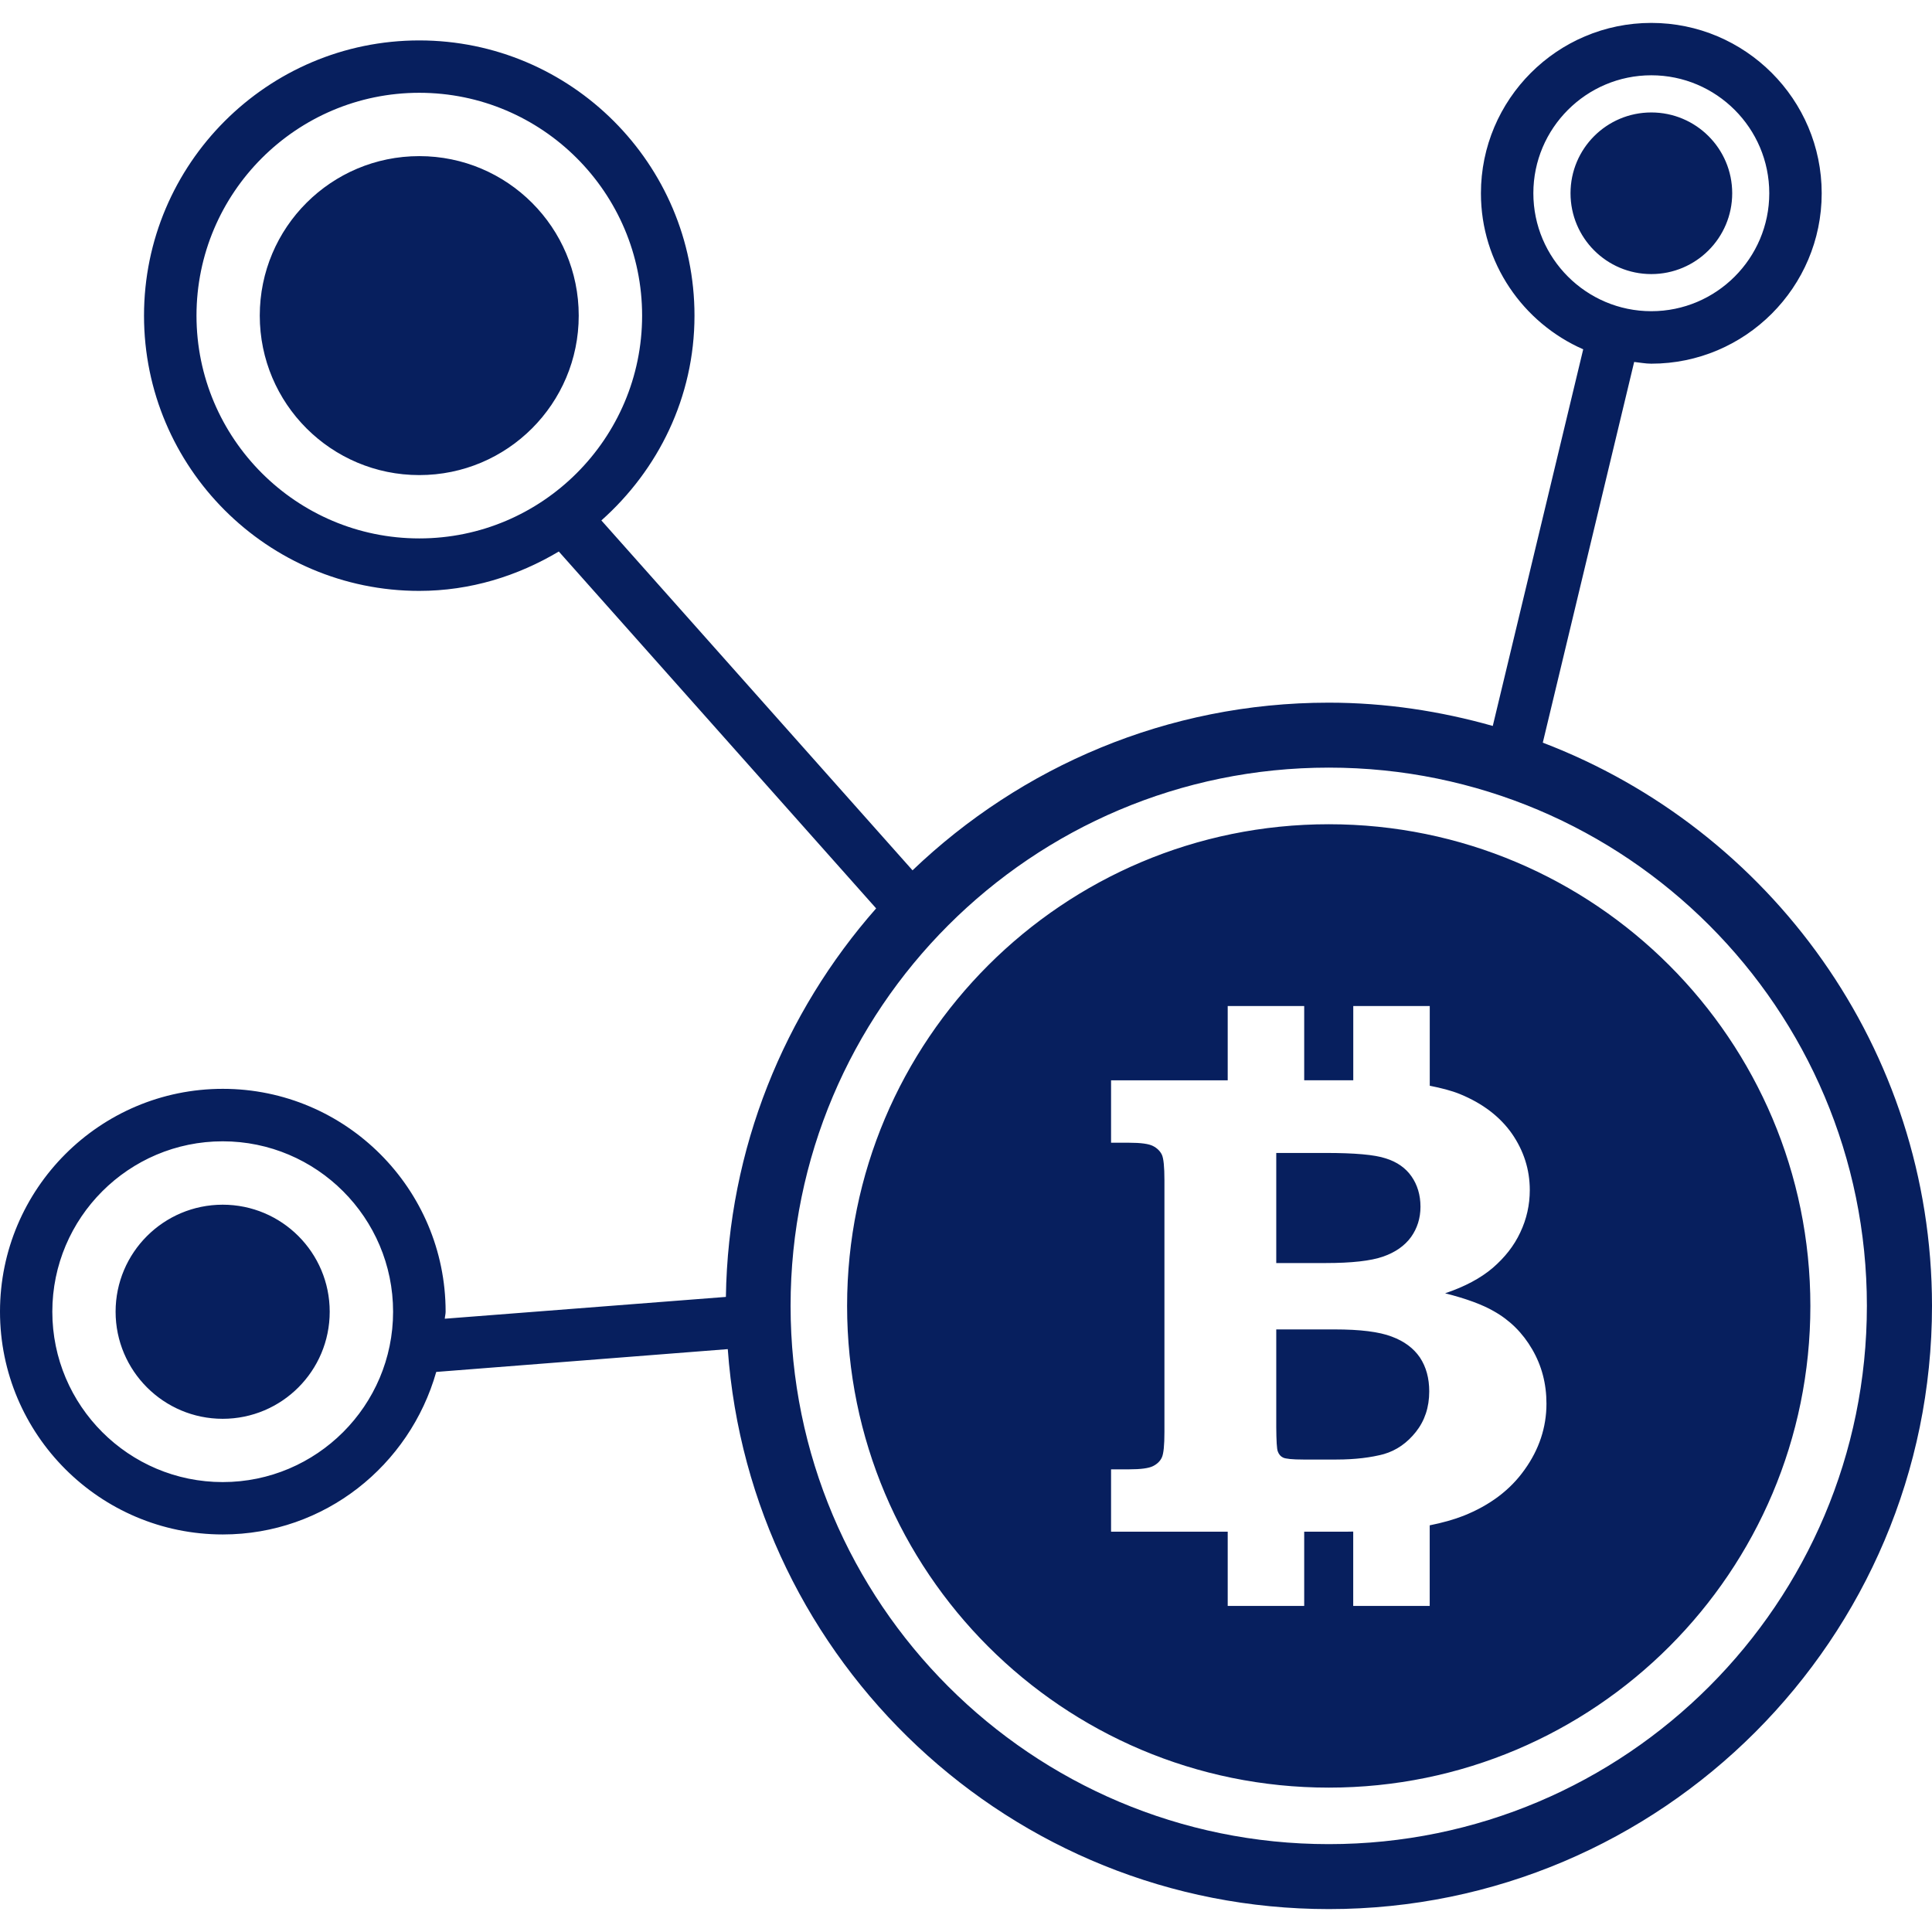
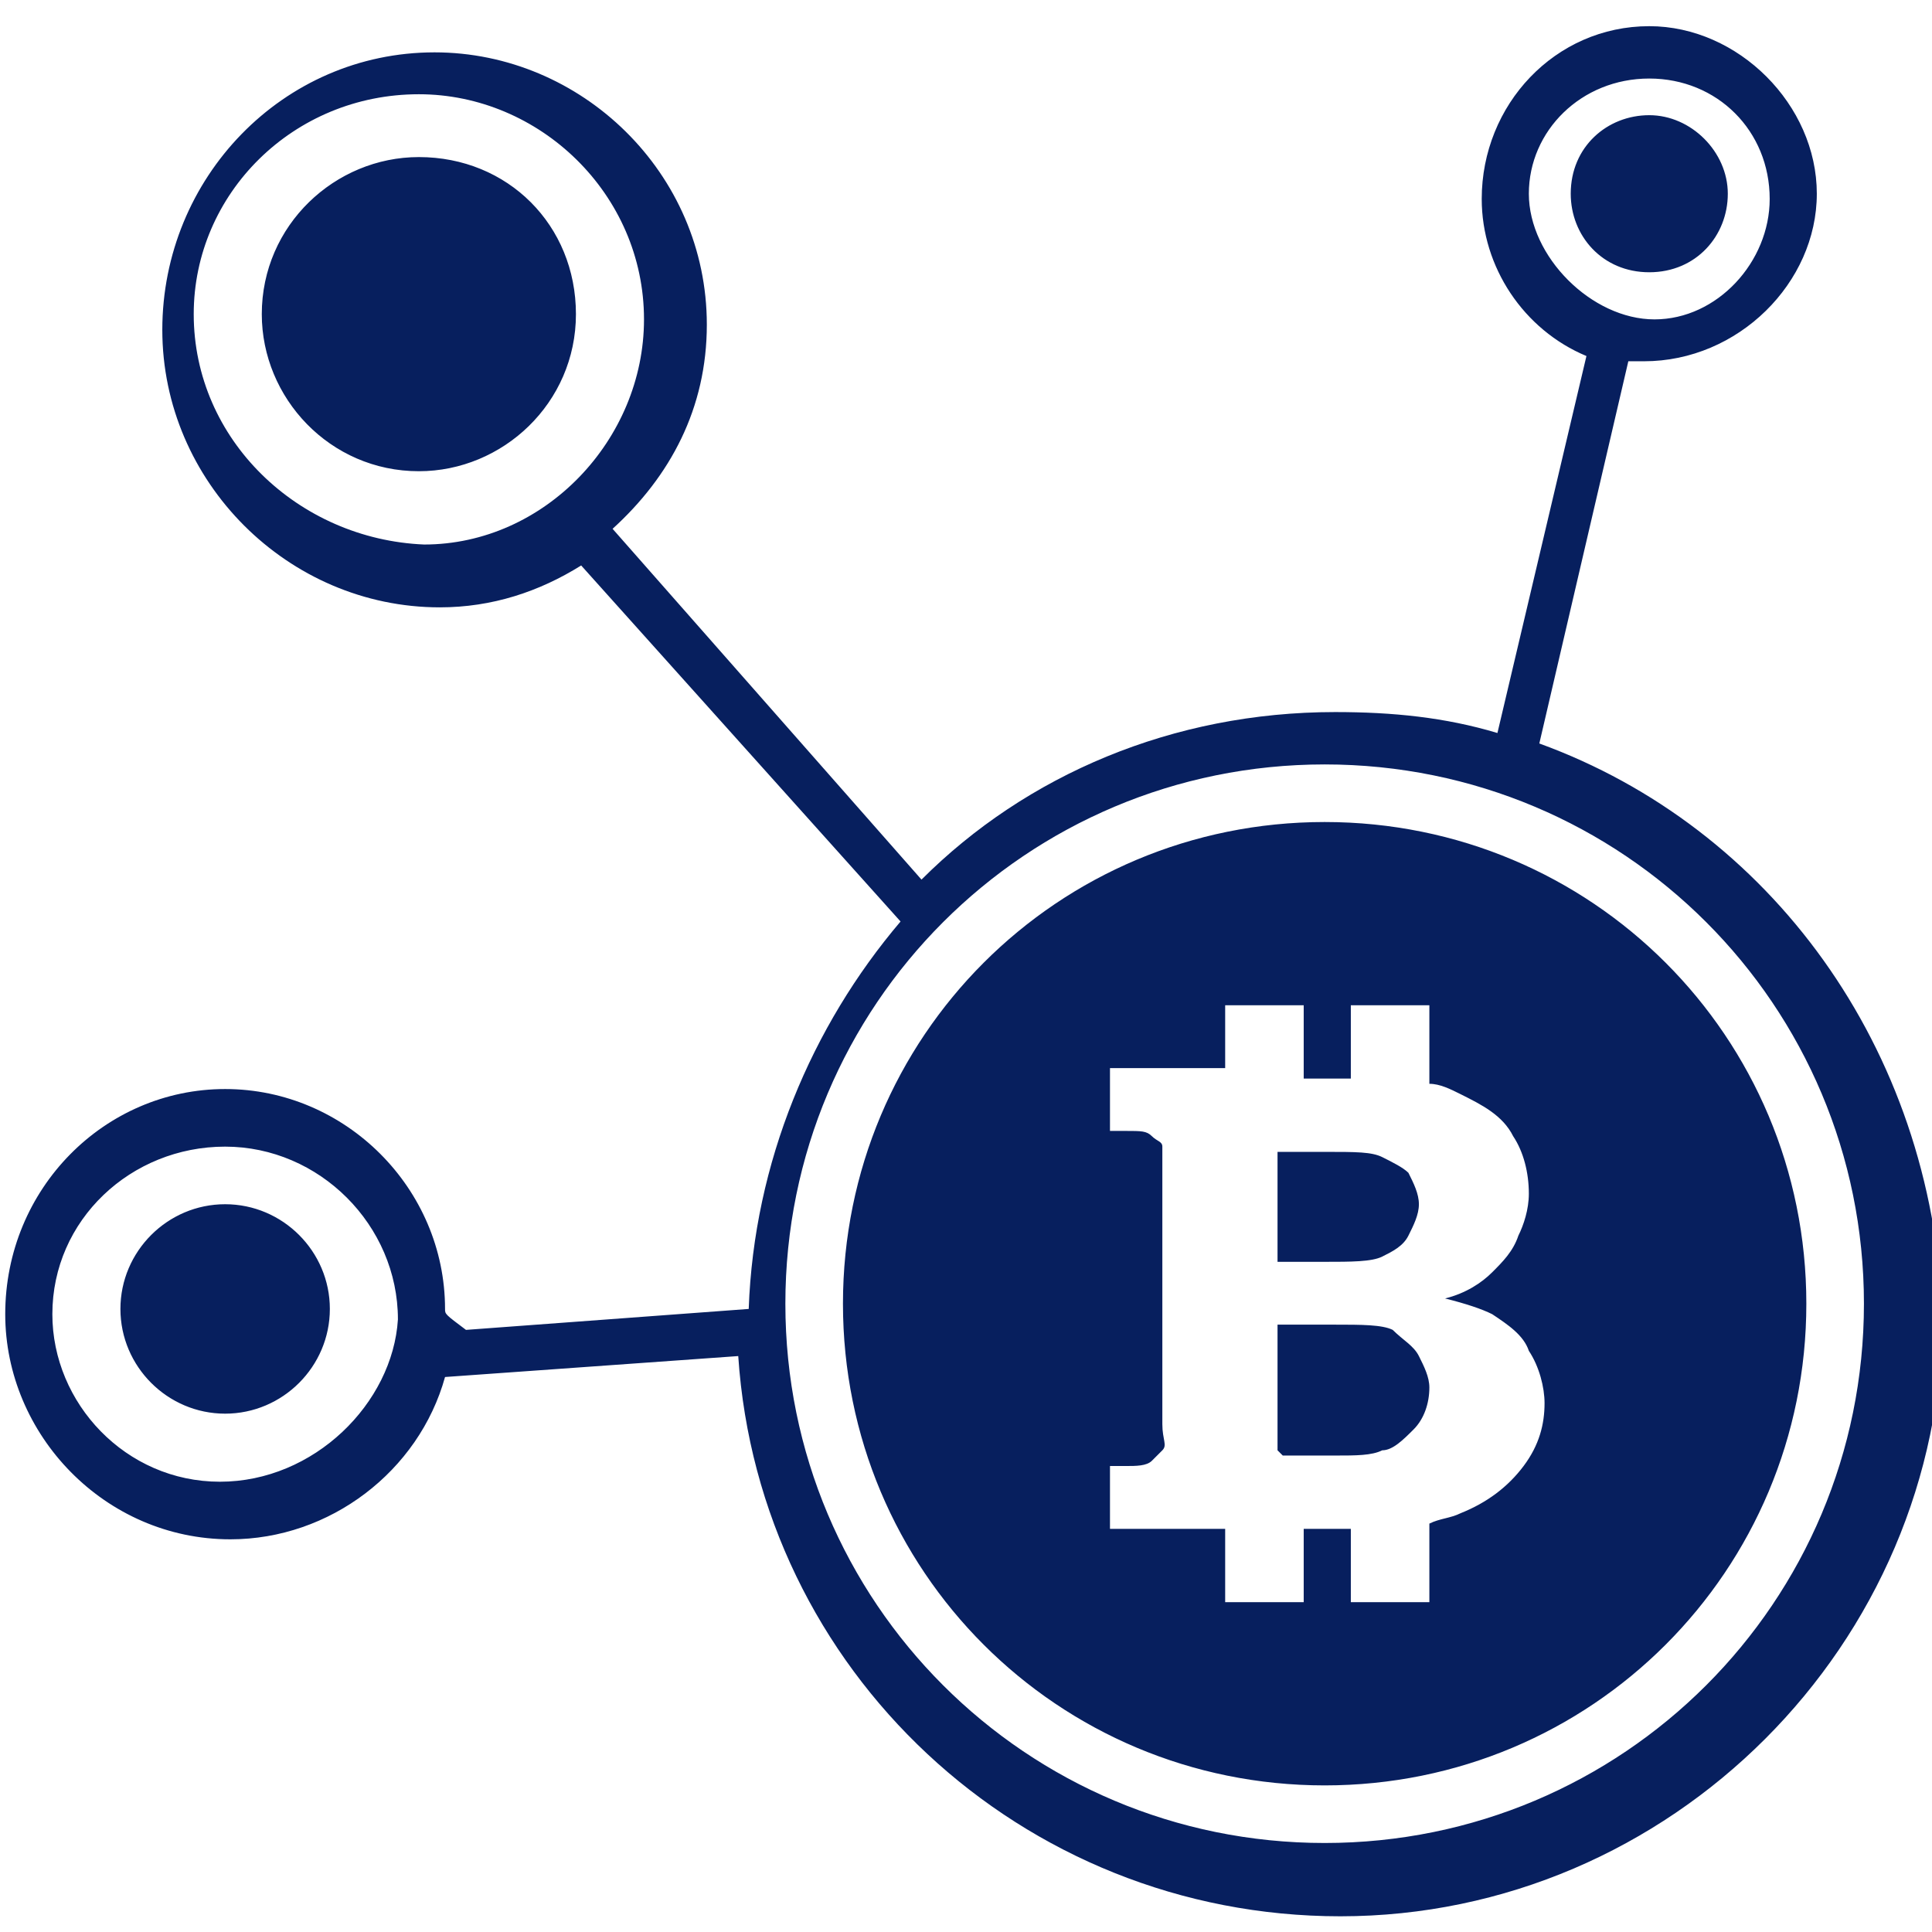
- <svg xmlns="http://www.w3.org/2000/svg" version="1.1" id="Capa_1" x="0px" y="0px" width="512px" height="512px" viewBox="0 0 36.852 36.852" style="enable-background:new 0 0 36.852 36.852;" xml:space="preserve">
-   <g>
-     <path d="M29.428,14.166l1.743-7.262c0.108,0.011,0.215,0.033,0.327,0.033c1.792,0,3.25-1.458,3.25-3.25s-1.458-3.25-3.25-3.25   c-1.793,0-3.25,1.458-3.25,3.25c0,1.33,0.805,2.473,1.951,2.976l-1.725,7.184c-0.996-0.282-2.044-0.444-3.13-0.444   c-3.079,0-5.872,1.222-7.938,3.198l-5.935-6.674c1.081-0.962,1.776-2.348,1.776-3.906c0-2.895-2.355-5.25-5.25-5.25   c-2.895,0-5.25,2.355-5.25,5.25c0,2.896,2.355,5.25,5.25,5.25c0.976,0,1.879-0.285,2.662-0.751l6.053,6.807   c-1.748,1.986-2.823,4.573-2.866,7.411l-5.362,0.416C8.487,25.108,8.5,25.065,8.5,25.019c0-2.344-1.906-4.25-4.25-4.25   c-2.345,0-4.25,1.906-4.25,4.25c0,2.343,1.905,4.25,4.25,4.25c1.942,0,3.565-1.317,4.071-3.1l5.561-0.435   c0.427,5.959,5.398,10.681,11.466,10.681c6.346,0,11.504-5.162,11.504-11.507C36.85,20.004,33.759,15.818,29.428,14.166z    M29.248,3.686c0-1.241,1.01-2.25,2.25-2.25s2.25,1.009,2.25,2.25c0,1.241-1.01,2.25-2.25,2.25S29.248,4.926,29.248,3.686z    M3.748,6.02c0-2.343,1.906-4.25,4.25-4.25c2.344,0,4.25,1.907,4.25,4.25c0,2.343-1.906,4.25-4.25,4.25   C5.654,10.27,3.748,8.364,3.748,6.02z M4.248,28.27c-1.792,0-3.25-1.457-3.25-3.25c0-1.791,1.458-3.25,3.25-3.25   c1.792,0,3.25,1.459,3.25,3.25C7.498,26.813,6.04,28.27,4.248,28.27z M25.346,35.176c-5.67,0-10.266-4.598-10.266-10.268   c0-5.668,4.596-10.266,10.266-10.266c5.668,0,10.264,4.598,10.264,10.266C35.609,30.579,31.014,35.176,25.346,35.176z    M25.287,24.092h-0.943v-2.1h0.943c0.551,0,0.934,0.033,1.146,0.104c0.214,0.066,0.38,0.184,0.49,0.342   c0.112,0.16,0.172,0.355,0.172,0.58c0,0.219-0.062,0.412-0.18,0.578c-0.121,0.166-0.298,0.291-0.533,0.373   S25.781,24.092,25.287,24.092z M27.084,25.893c0.119,0.18,0.178,0.395,0.178,0.648c0,0.301-0.086,0.559-0.254,0.771   s-0.371,0.354-0.611,0.424c-0.242,0.065-0.545,0.104-0.908,0.104h-0.629c-0.209,0-0.338-0.014-0.385-0.037   c-0.047-0.021-0.082-0.062-0.102-0.119c-0.018-0.045-0.027-0.197-0.029-0.463v-1.863h1.113c0.488,0,0.85,0.045,1.09,0.137   C26.787,25.584,26.963,25.717,27.084,25.893z M25.346,15.722c-5.074,0-9.188,4.114-9.188,9.188s4.114,9.188,9.188,9.188   c5.072,0,9.186-4.111,9.186-9.188C34.531,19.836,30.418,15.722,25.346,15.722z M29.082,28.032c-0.273,0.387-0.662,0.68-1.166,0.881   c-0.184,0.072-0.4,0.133-0.645,0.182v1.537h-1.459v-1.418c-0.035,0-0.07,0.002-0.107,0.002h-0.828v1.416h-1.459v-1.416h-2.225   v-1.189h0.34c0.229,0,0.379-0.021,0.459-0.061s0.137-0.094,0.17-0.166s0.049-0.232,0.049-0.484v-4.803   c0-0.254-0.016-0.418-0.049-0.488c-0.033-0.068-0.09-0.125-0.17-0.166s-0.23-0.062-0.459-0.062h-0.34v-1.19h2.225V19.19h1.459   v1.416h0.936V19.19h1.459v1.52c0.215,0.043,0.412,0.092,0.578,0.16c0.428,0.176,0.758,0.426,0.988,0.752   c0.227,0.328,0.342,0.688,0.342,1.078c0,0.283-0.061,0.555-0.182,0.809c-0.119,0.256-0.297,0.479-0.525,0.676   c-0.229,0.195-0.531,0.357-0.908,0.484c0.404,0.102,0.713,0.217,0.926,0.34c0.311,0.174,0.553,0.416,0.734,0.727   c0.182,0.312,0.273,0.656,0.273,1.039C29.498,27.227,29.357,27.649,29.082,28.032z M31.498,5.228c-0.852,0-1.541-0.69-1.541-1.542   c0-0.851,0.689-1.541,1.541-1.541s1.543,0.69,1.543,1.541C33.041,4.537,32.35,5.228,31.498,5.228z M11.039,6.02   c0,1.68-1.361,3.042-3.041,3.042c-1.68,0-3.043-1.362-3.043-3.042c0-1.681,1.363-3.042,3.043-3.042   C9.678,2.978,11.039,4.34,11.039,6.02z M6.289,25.02c0,1.129-0.914,2.043-2.041,2.043c-1.127,0-2.043-0.916-2.043-2.043   s0.916-2.041,2.043-2.041C5.375,22.979,6.289,23.893,6.289,25.02z" fill="#071f5e" />
-   </g>
-   <g>
- </g>
-   <g>
- </g>
-   <g>
- </g>
-   <g>
- </g>
-   <g>
- </g>
-   <g>
- </g>
-   <g>
- </g>
-   <g>
- </g>
-   <g>
- </g>
-   <g>
- </g>
-   <g>
- </g>
-   <g>
- </g>
-   <g>
- </g>
-   <g>
- </g>
-   <g>
- </g>
+ <svg xmlns="http://www.w3.org/2000/svg" width="512" height="512" viewBox="0 0 36.9 36.9">
+   <path d="M29.4 14.2l1.7-7.3c0.1 0 0.2 0 0.3 0 1.8 0 3.3-1.5 3.3-3.2s-1.5-3.2-3.2-3.2c-1.8 0-3.2 1.5-3.2 3.3 0 1.3 0.8 2.5 2 3l-1.7 7.2c-1-0.3-2-0.4-3.1-0.4 -3.1 0-5.9 1.2-7.9 3.2l-5.9-6.7c1.1-1 1.8-2.3 1.8-3.9 0-2.9-2.4-5.2-5.2-5.2 -2.9 0-5.2 2.4-5.2 5.3 0 2.9 2.4 5.3 5.3 5.3 1 0 1.9-0.3 2.7-0.8l6.1 6.8c-1.7 2-2.8 4.6-2.9 7.4l-5.4 0.4C8.5 25.1 8.5 25.1 8.5 25c0-2.3-1.9-4.2-4.2-4.2 -2.3 0-4.2 1.9-4.2 4.3 0 2.3 1.9 4.3 4.3 4.3 1.9 0 3.6-1.3 4.1-3.1l5.6-0.4c0.4 6 5.4 10.7 11.5 10.7 6.3 0 11.5-5.2 11.5-11.5C36.9 20 33.8 15.8 29.4 14.2zM29.2 3.7c0-1.2 1-2.2 2.3-2.2s2.3 1 2.3 2.3c0 1.2-1 2.3-2.2 2.3S29.2 4.9 29.2 3.7zM3.7 6c0-2.3 1.9-4.2 4.3-4.2 2.3 0 4.3 1.9 4.3 4.3 0 2.3-1.9 4.3-4.2 4.3C5.7 10.3 3.7 8.4 3.7 6zM4.2 28.3c-1.8 0-3.2-1.5-3.2-3.2 0-1.8 1.5-3.2 3.3-3.2 1.8 0 3.3 1.5 3.3 3.3C7.5 26.8 6 28.3 4.2 28.3zM25.3 35.2c-5.7 0-10.3-4.6-10.3-10.3 0-5.7 4.6-10.3 10.3-10.3 5.7 0 10.3 4.6 10.3 10.3C35.6 30.6 31 35.2 25.3 35.2zM25.3 24.1h-0.9v-2.1h0.9c0.6 0 0.9 0 1.1 0.1 0.2 0.1 0.4 0.2 0.5 0.3 0.1 0.2 0.2 0.4 0.2 0.6 0 0.2-0.1 0.4-0.2 0.6 -0.1 0.2-0.3 0.3-0.5 0.4S25.8 24.1 25.3 24.1zM27.1 25.9c0.1 0.2 0.2 0.4 0.2 0.6 0 0.3-0.1 0.6-0.3 0.8s-0.4 0.4-0.6 0.4c-0.2 0.1-0.5 0.1-0.9 0.1h-0.6c-0.2 0-0.3 0-0.4 0 0 0-0.1-0.1-0.1-0.1 0 0 0-0.2 0-0.5v-1.9h1.1c0.5 0 0.9 0 1.1 0.1C26.8 25.6 27 25.7 27.1 25.9zM25.3 15.7c-5.1 0-9.2 4.1-9.2 9.2s4.1 9.2 9.2 9.2c5.1 0 9.2-4.1 9.2-9.2C34.5 19.8 30.4 15.7 25.3 15.7zM29.1 28c-0.3 0.4-0.7 0.7-1.2 0.9 -0.2 0.1-0.4 0.1-0.6 0.2v1.5h-1.5v-1.4c0 0-0.1 0-0.1 0h-0.8v1.4h-1.5v-1.4h-2.2v-1.2h0.3c0.2 0 0.4 0 0.5-0.1s0.1-0.1 0.2-0.2 0-0.2 0-0.5v-4.8c0-0.3 0-0.4 0-0.5 0-0.1-0.1-0.1-0.2-0.2s-0.2-0.1-0.5-0.1h-0.3v-1.2h2.2V19.2h1.5v1.4h0.9V19.2h1.5v1.5c0.2 0 0.4 0.1 0.6 0.2 0.4 0.2 0.8 0.4 1 0.8 0.2 0.3 0.3 0.7 0.3 1.1 0 0.3-0.1 0.6-0.2 0.8 -0.1 0.3-0.3 0.5-0.5 0.7 -0.2 0.2-0.5 0.4-0.9 0.5 0.4 0.1 0.7 0.2 0.9 0.3 0.3 0.2 0.6 0.4 0.7 0.7 0.2 0.3 0.3 0.7 0.3 1C29.5 27.2 29.4 27.6 29.1 28zM31.5 5.2c-0.9 0-1.5-0.7-1.5-1.5 0-0.9 0.7-1.5 1.5-1.5s1.5 0.7 1.5 1.5C33 4.5 32.4 5.2 31.5 5.2zM11 6c0 1.7-1.4 3-3 3 -1.7 0-3-1.4-3-3 0-1.7 1.4-3 3-3C9.7 3 11 4.3 11 6zM6.3 25c0 1.1-0.9 2-2 2 -1.1 0-2-0.9-2-2s0.9-2 2-2C5.4 23 6.3 23.9 6.3 25z" fill="#071f5e" />
</svg>
